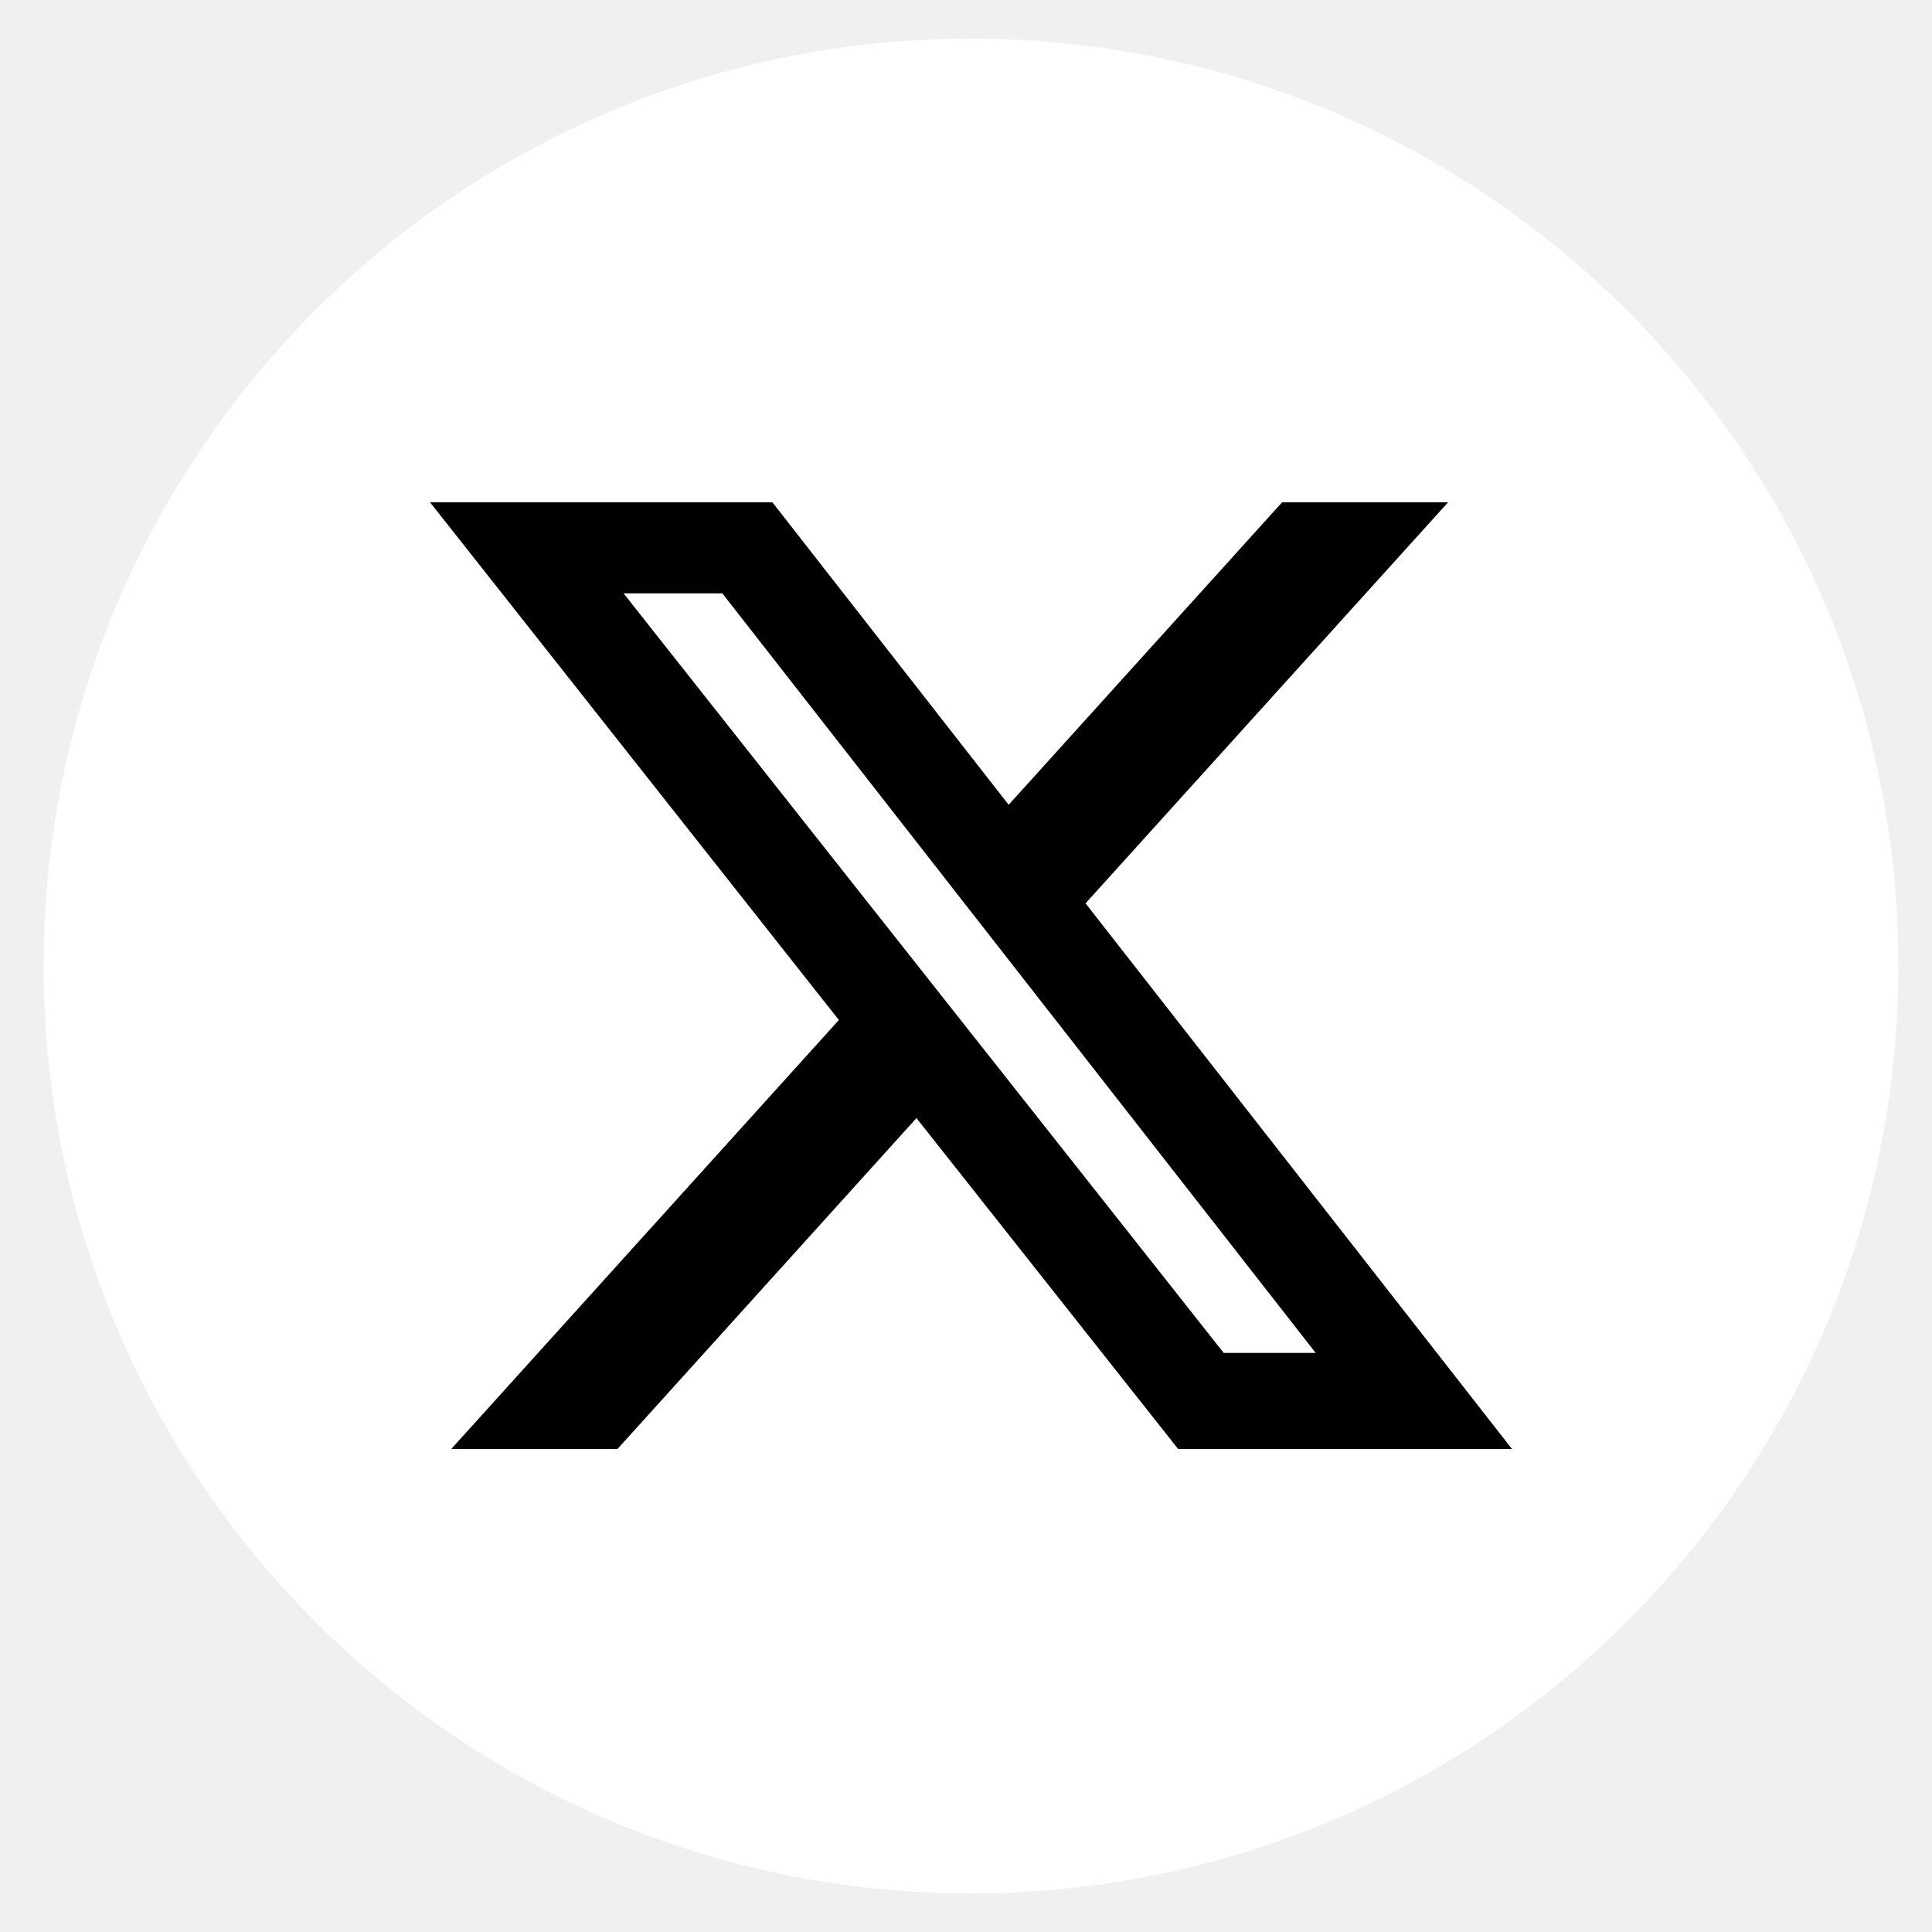
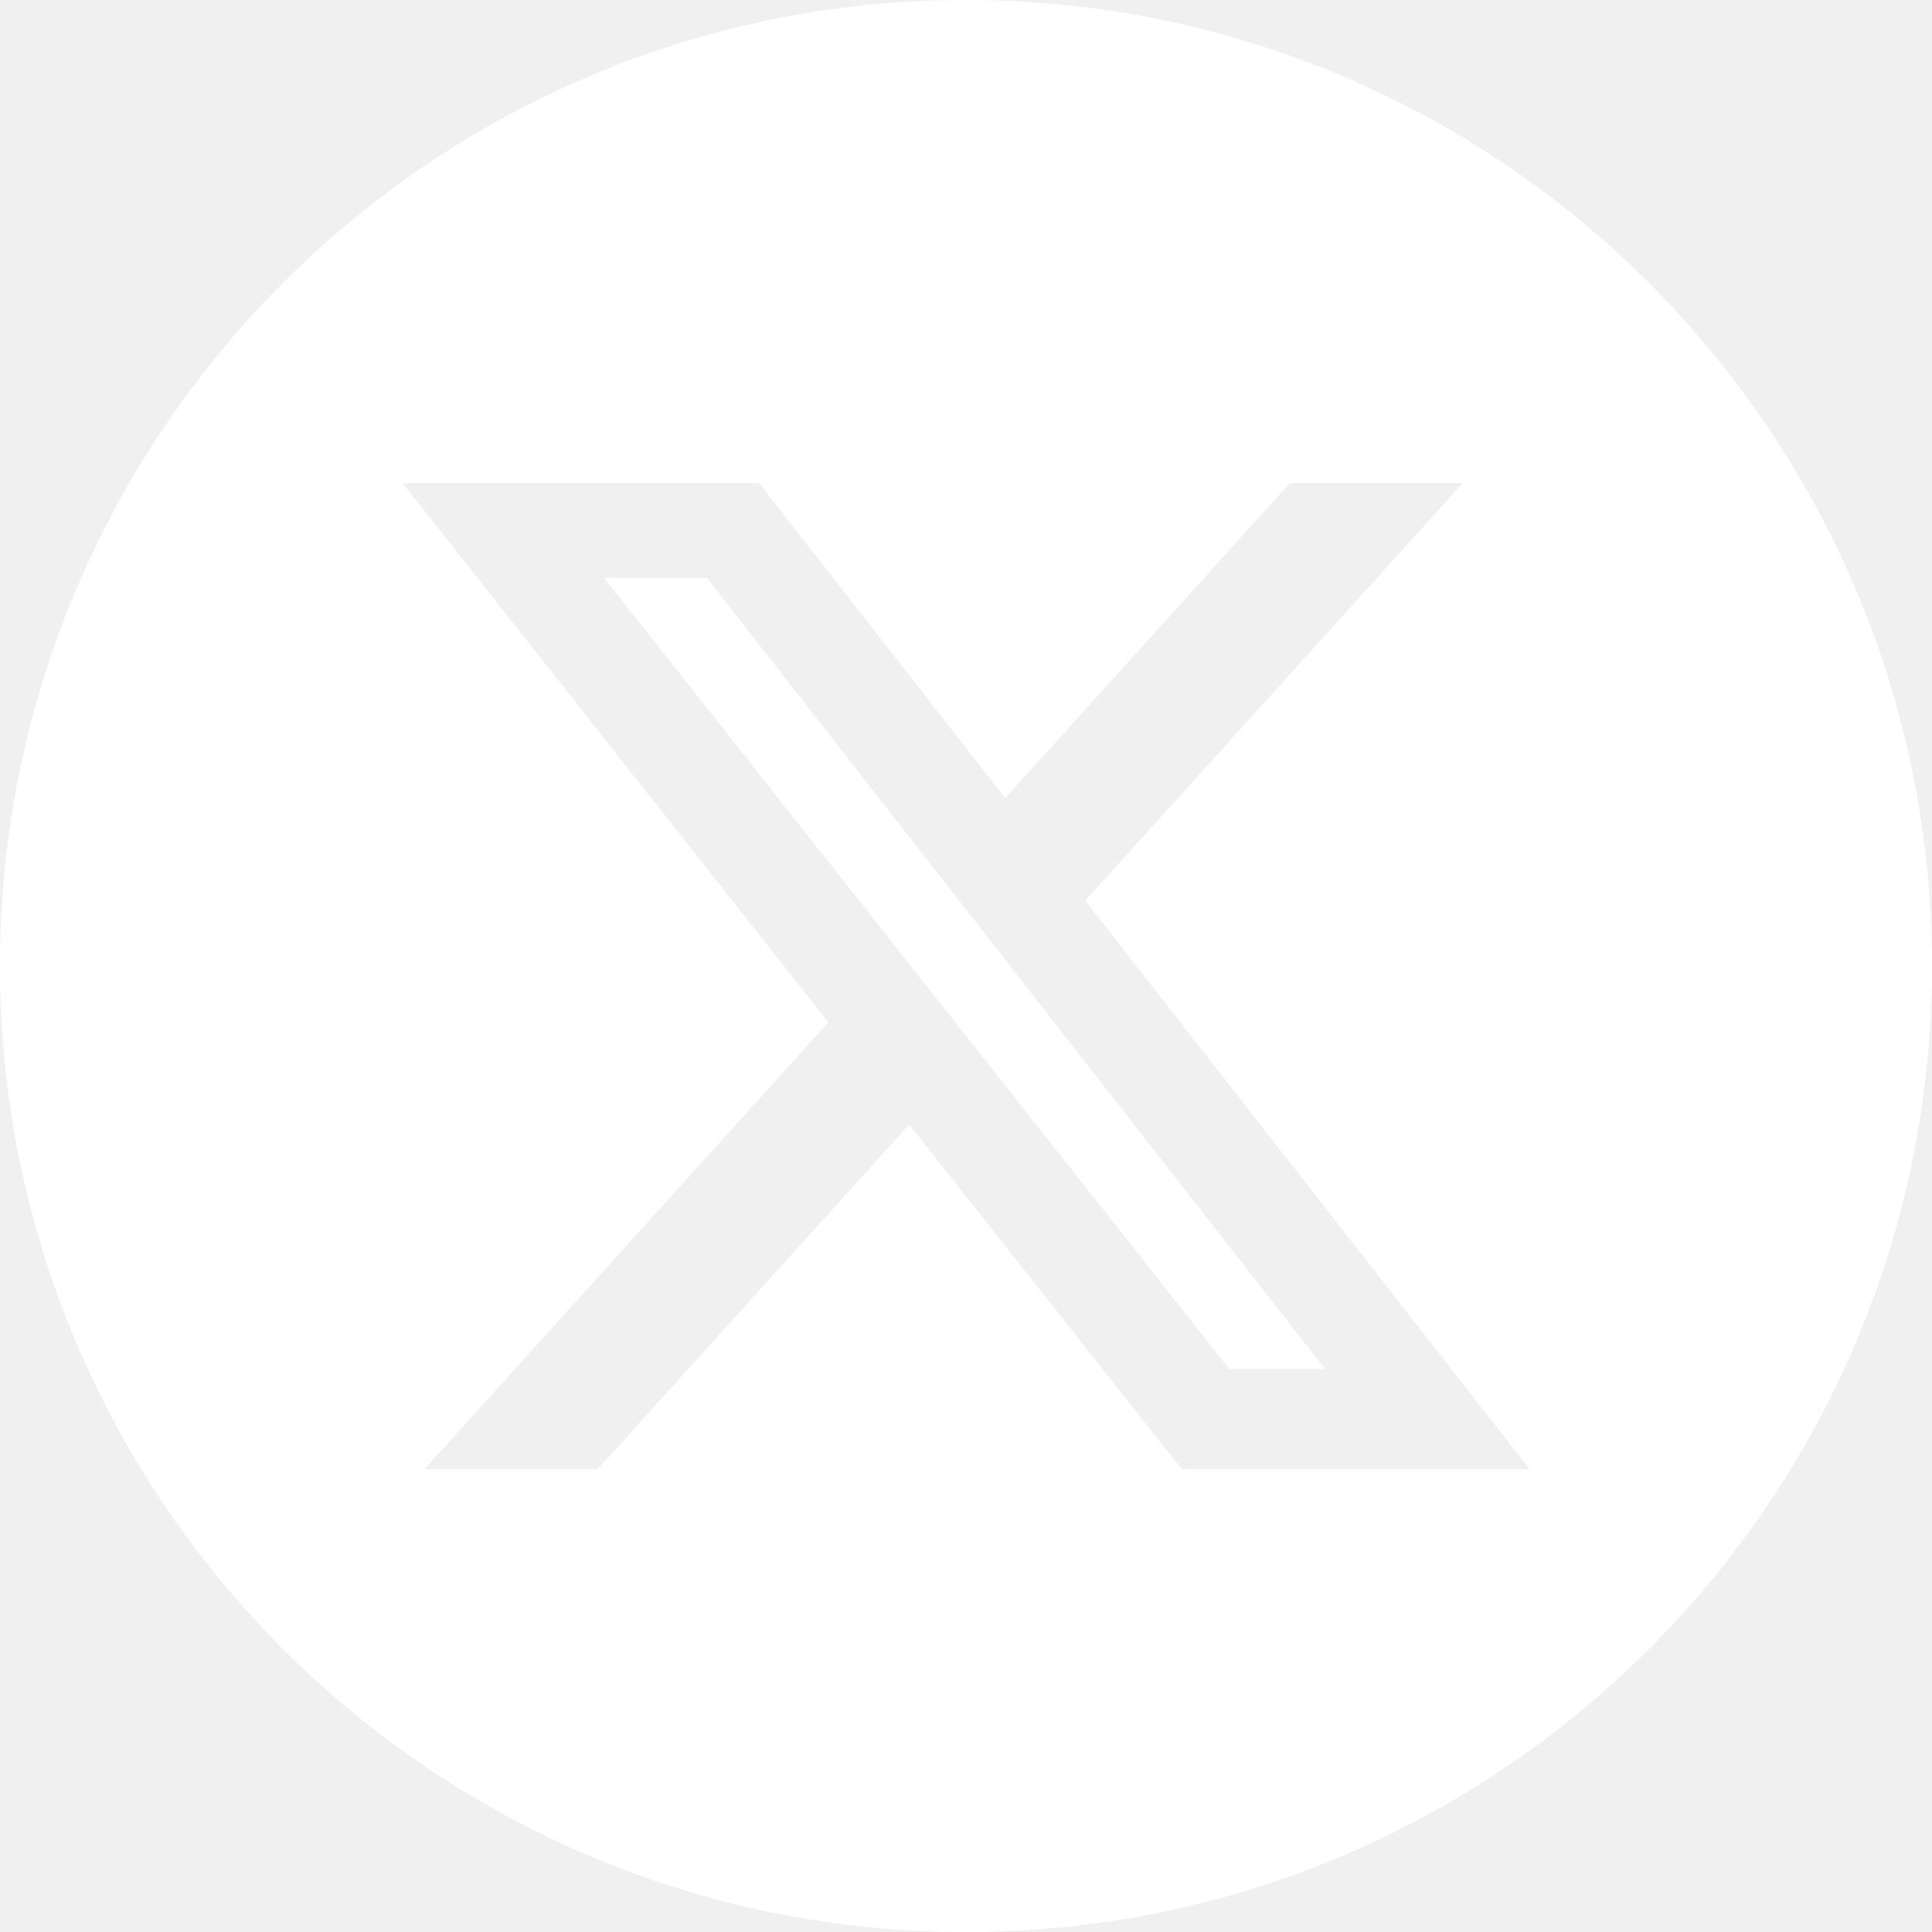
- <svg xmlns="http://www.w3.org/2000/svg" width="25" height="25" viewBox="0 0 25 25" fill="none">
-   <circle cx="12.565" cy="12.5" r="12" fill="white" />
-   <path d="M16.59 6.5H18.738L14.047 11.689L19.565 18.75H15.245L11.859 14.468L7.99 18.75H5.839L10.855 13.199L5.565 6.5H9.995L13.052 10.414L16.59 6.5ZM15.835 17.507H17.025L9.347 7.678H8.069L15.835 17.507Z" fill="black" />
+ <svg xmlns="http://www.w3.org/2000/svg" width="24" height="24" viewBox="0 0 24 24" fill="none">
+   <path fill-rule="evenodd" clip-rule="evenodd" d="M12 24C18.627 24 24 18.627 24 12C24 5.373 18.627 0 12 0C5.373 0 0 5.373 0 12C0 18.627 5.373 24 12 24ZM18.172 6H16.025L12.487 9.914L9.429 6H5L10.29 12.699L5.274 18.25H7.425L11.294 13.969L14.68 18.25H19L13.481 11.188L18.172 6ZM16.46 17.007H15.271L7.504 7.178H8.781L16.46 17.007Z" fill="white" />
</svg>
